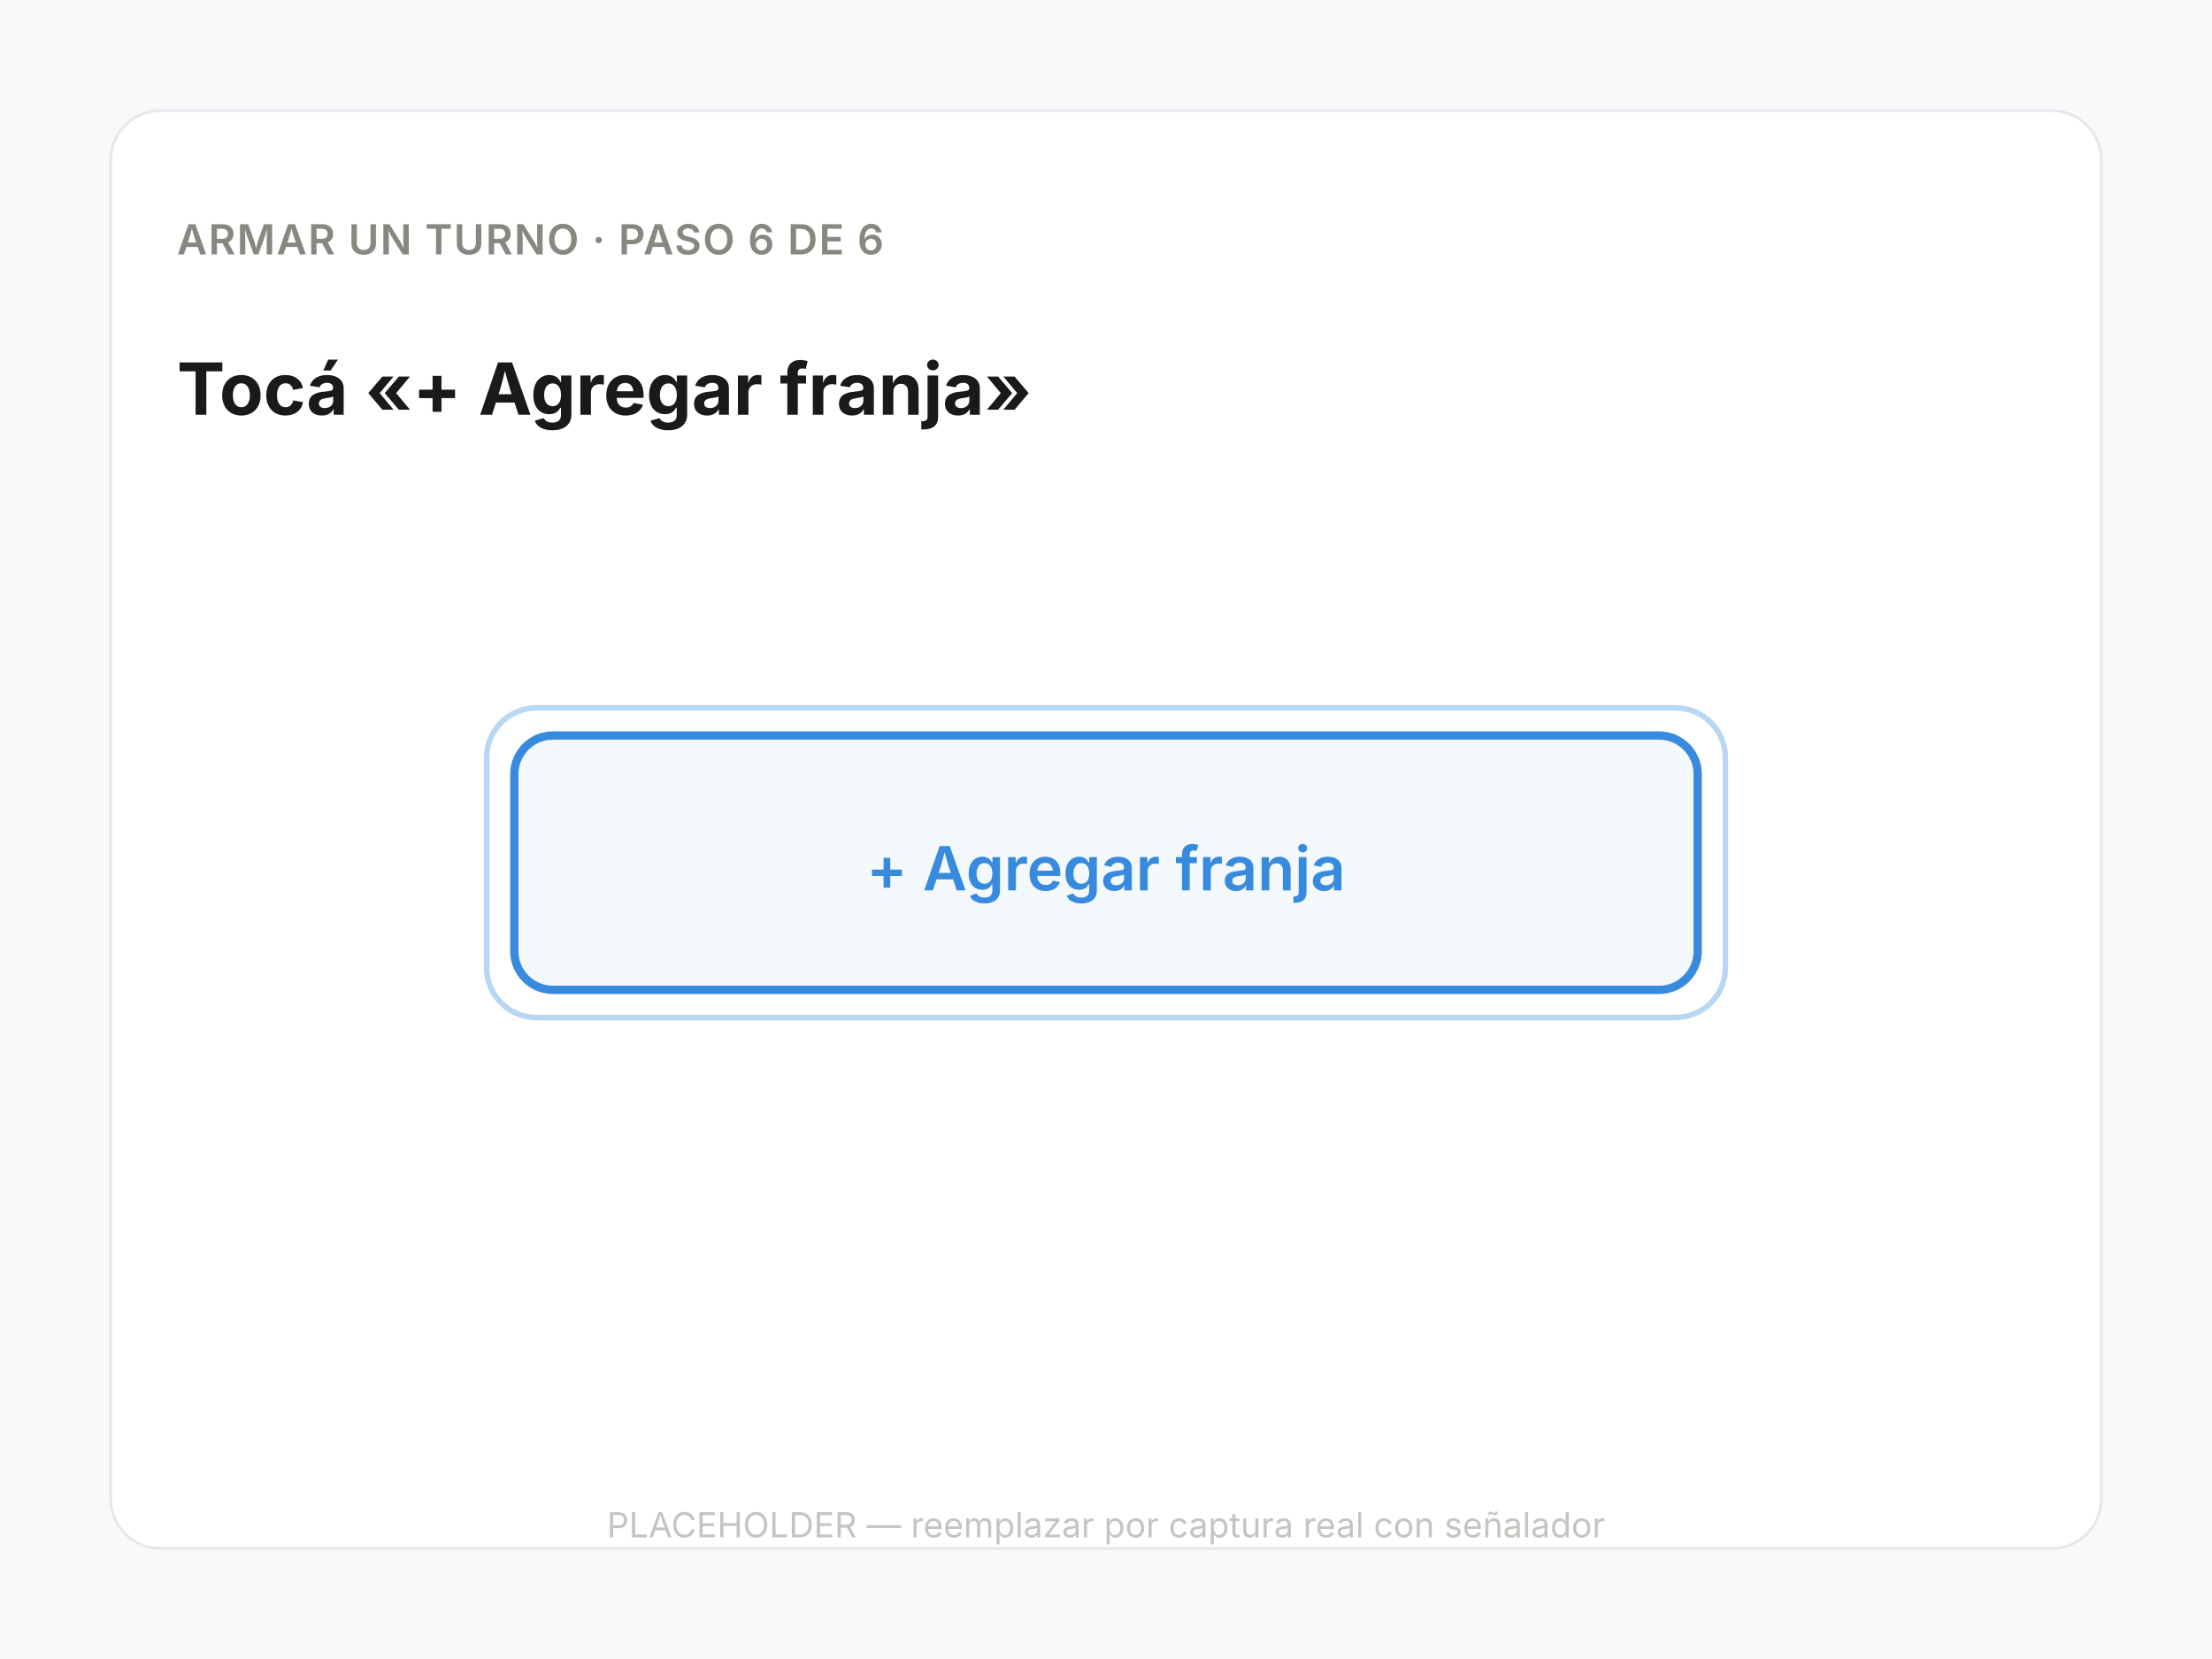
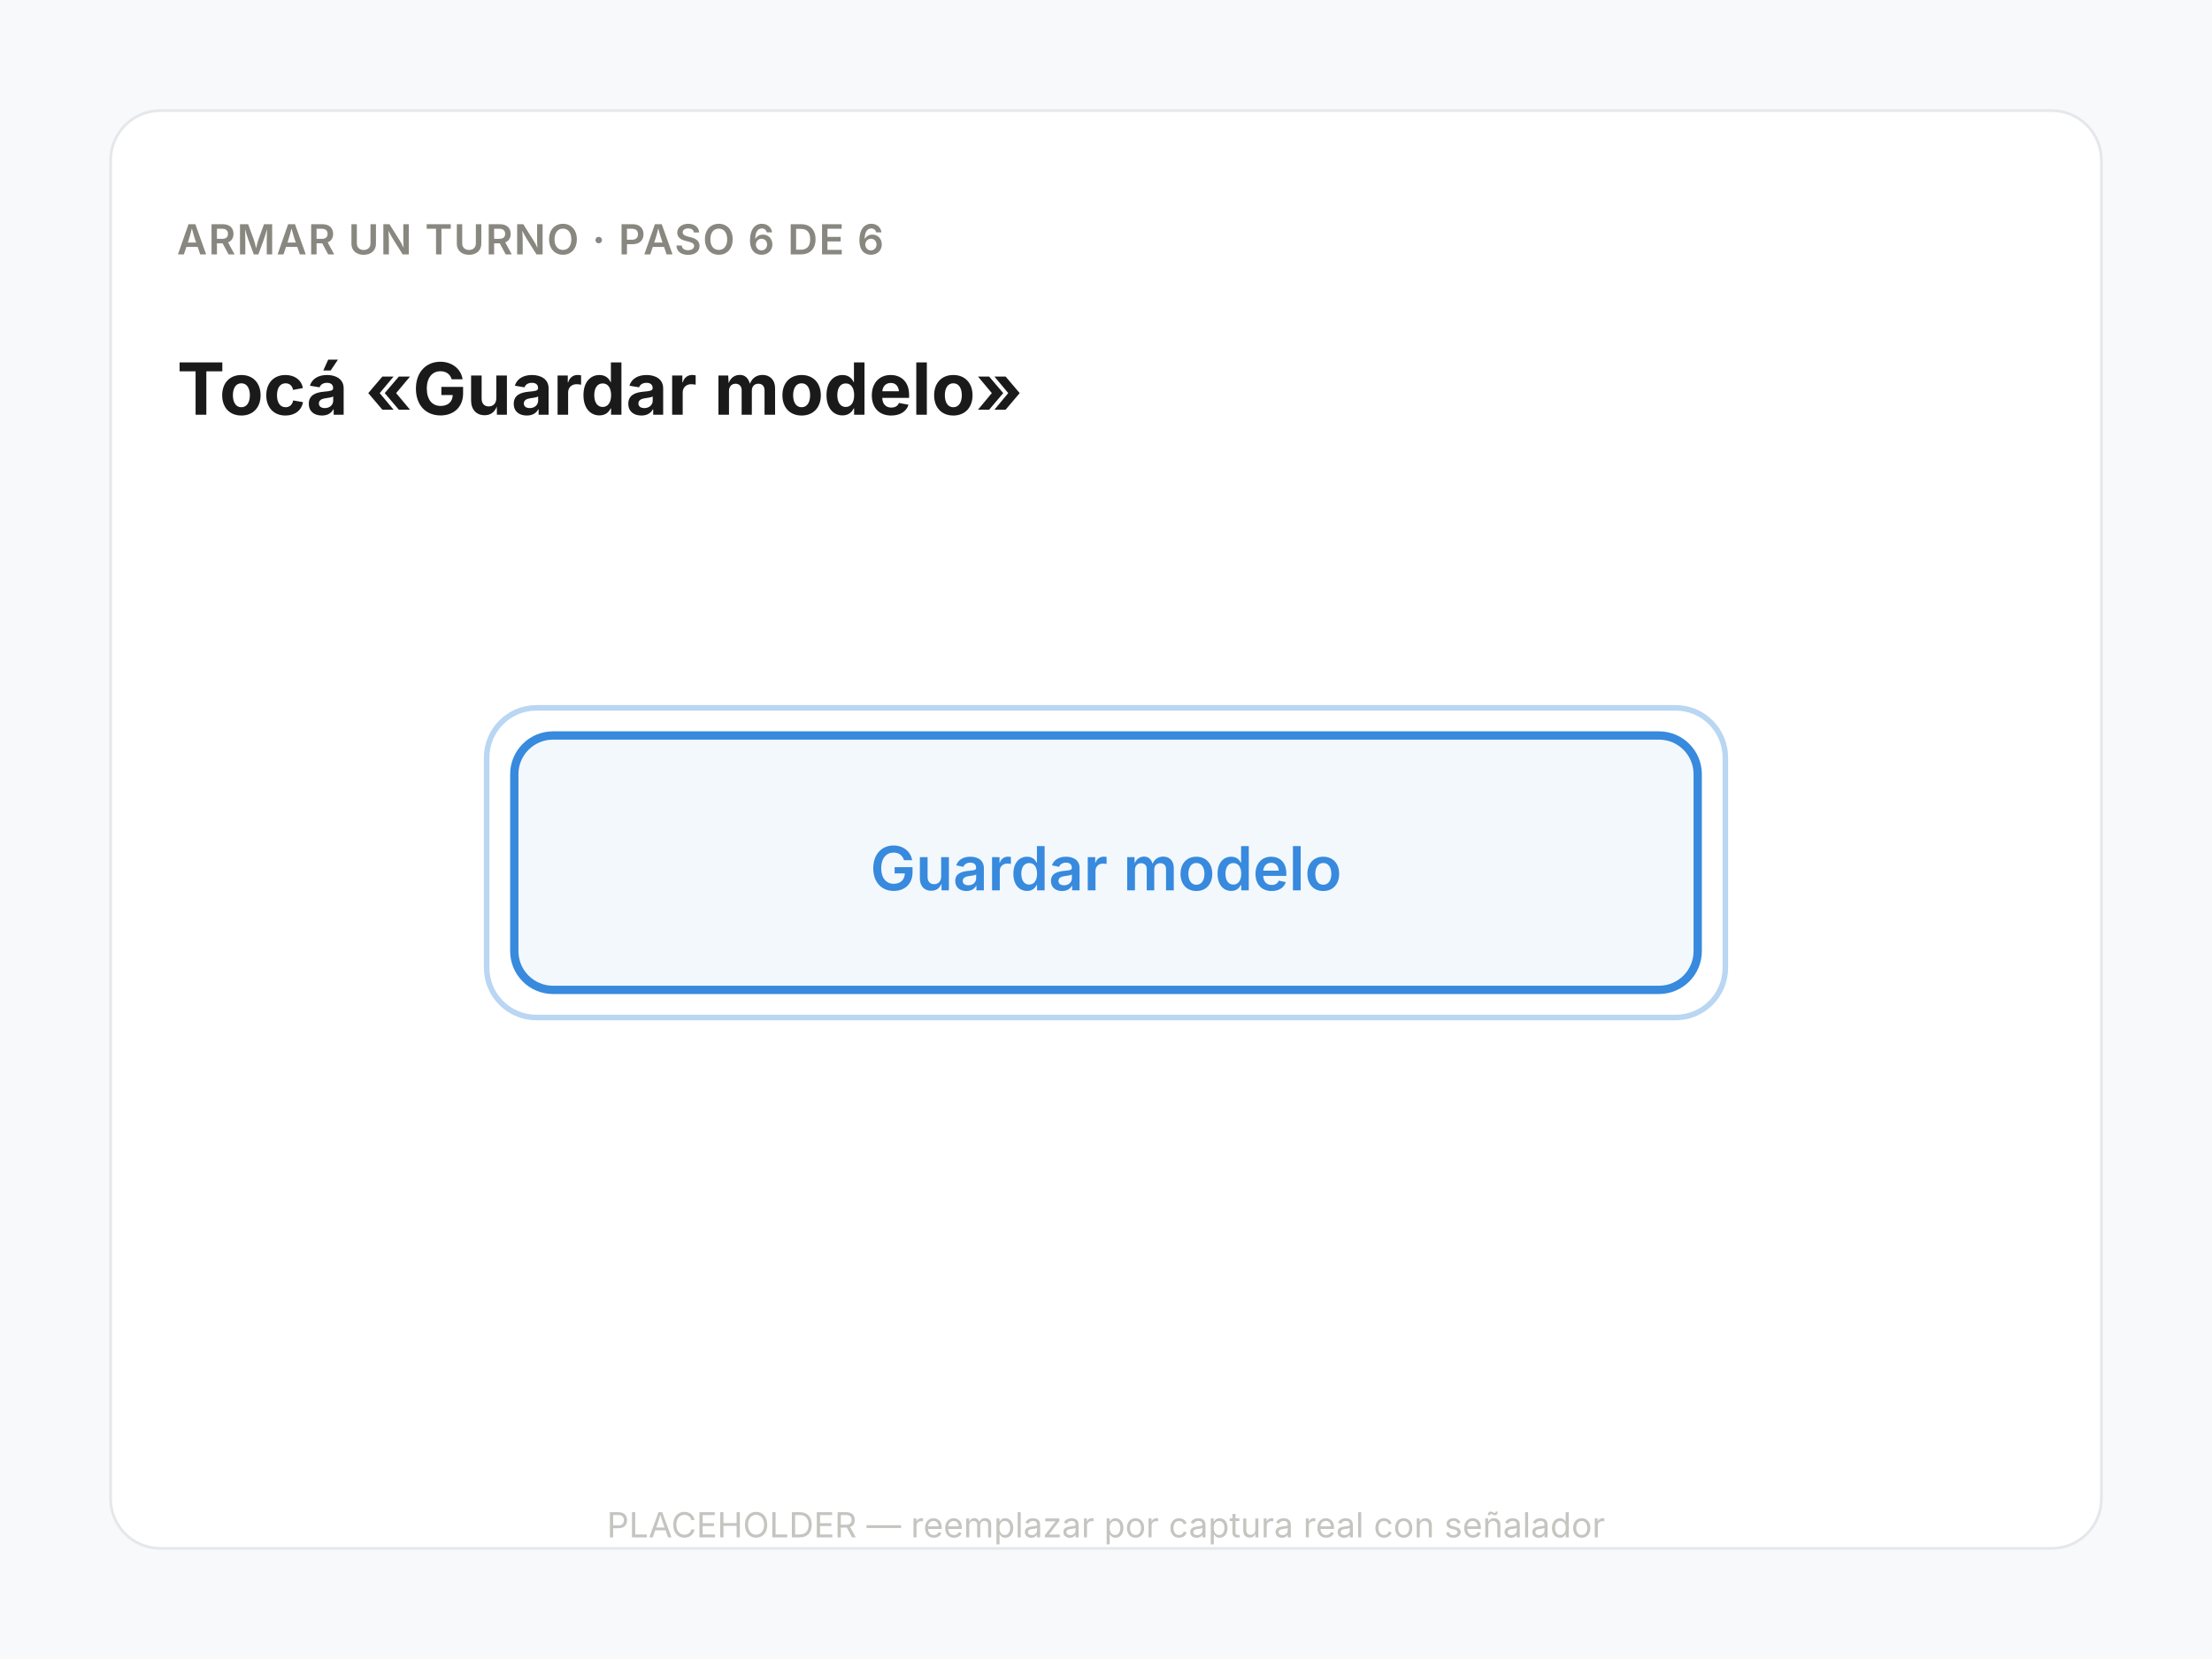
<svg xmlns="http://www.w3.org/2000/svg" viewBox="0 0 800 600" font-family="Inter, system-ui, sans-serif">
  <rect width="800" height="600" fill="#f8f9fa" />
  <rect x="40" y="40" width="720" height="520" rx="18" fill="#ffffff" stroke="#e5e7eb" stroke-width="1" />
  <text x="64" y="92" font-size="15" font-weight="600" fill="#888780" letter-spacing="0.5">ARMAR UN TURNO · PASO 6 DE 6</text>
-   <text x="64" y="150" font-size="26" font-weight="700" fill="#1a1a1a">Tocá «+ Agregar franja»</text>
+   <text x="64" y="150" font-size="26" font-weight="700" fill="#1a1a1a">Tocá «Guardar modelo»</text>
  <rect x="186" y="266" width="428" height="92" rx="14" fill="#378ADD" fill-opacity="0.06" stroke="#378ADD" stroke-width="3" />
  <rect x="176" y="256" width="448" height="112" rx="18" fill="none" stroke="#378ADD" stroke-width="2" stroke-opacity="0.35" />
-   <text x="400" y="322" text-anchor="middle" font-size="22" font-weight="600" fill="#378ADD">+ Agregar franja</text>
+   <text x="400" y="322" text-anchor="middle" font-size="22" font-weight="600" fill="#378ADD">Guardar modelo</text>
  <text x="400" y="556" text-anchor="middle" font-size="12.5" fill="#c4c4c0">PLACEHOLDER — reemplazar por captura real con señalador</text>
</svg>
